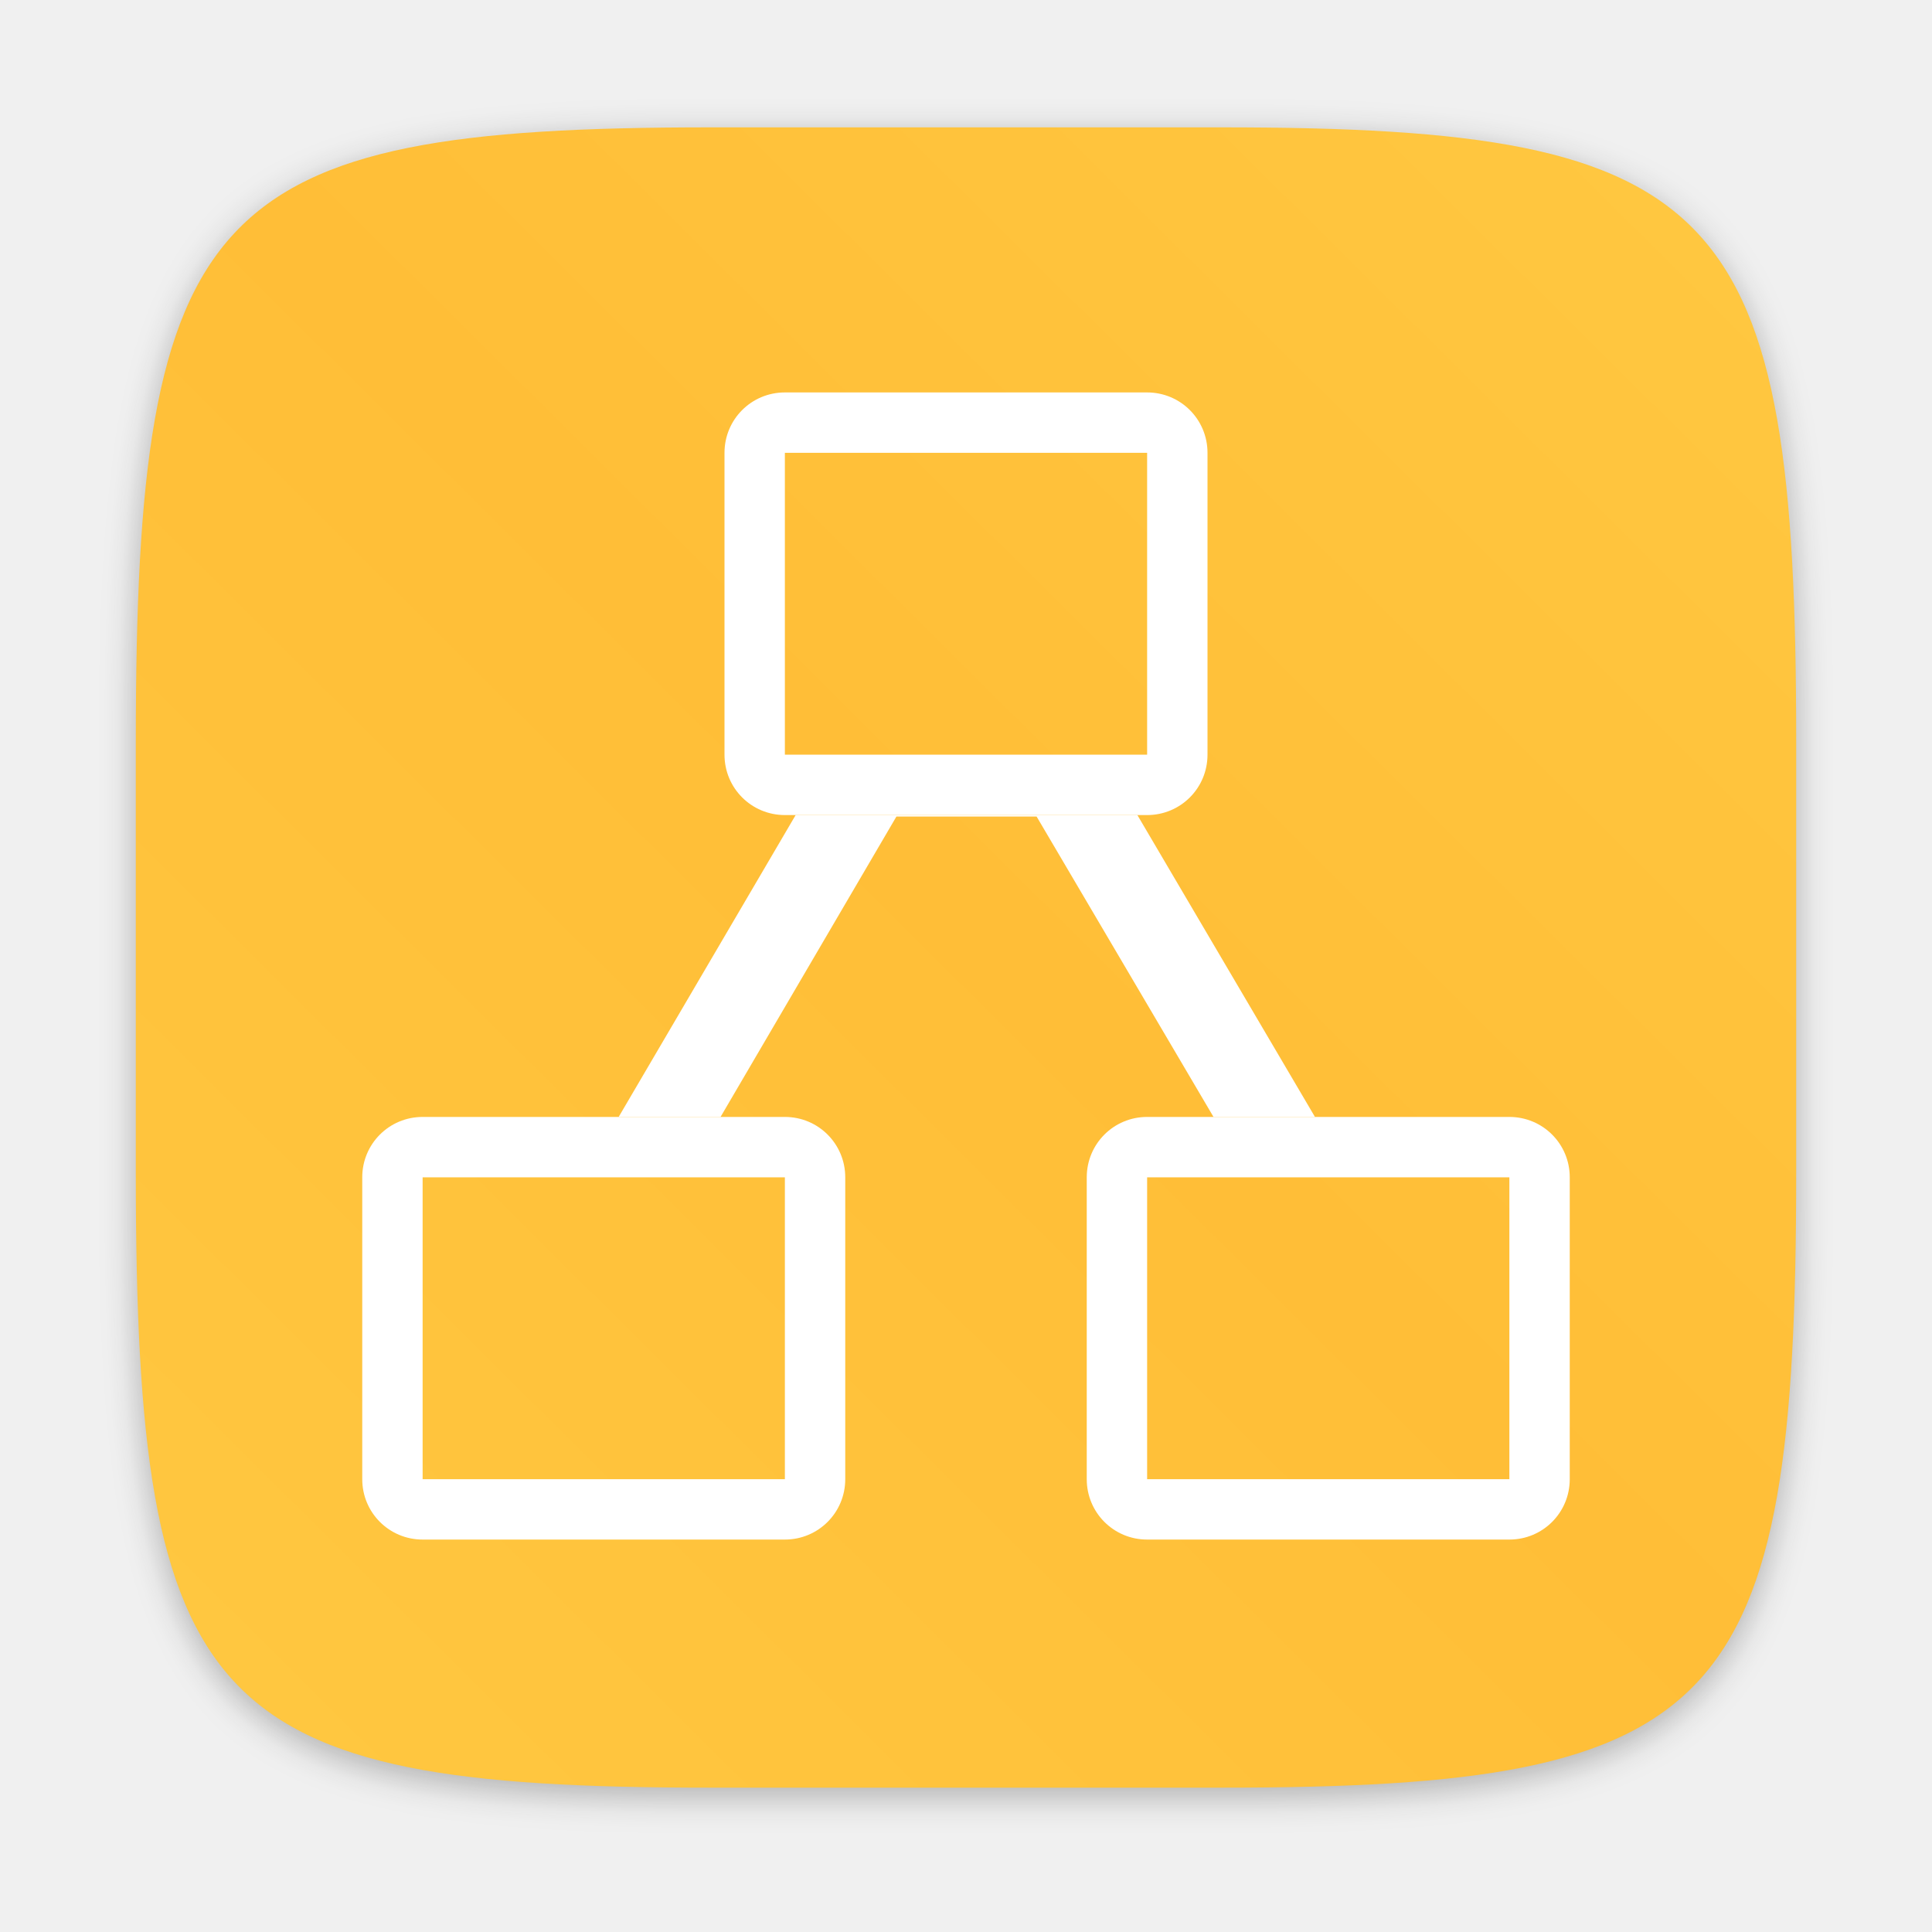
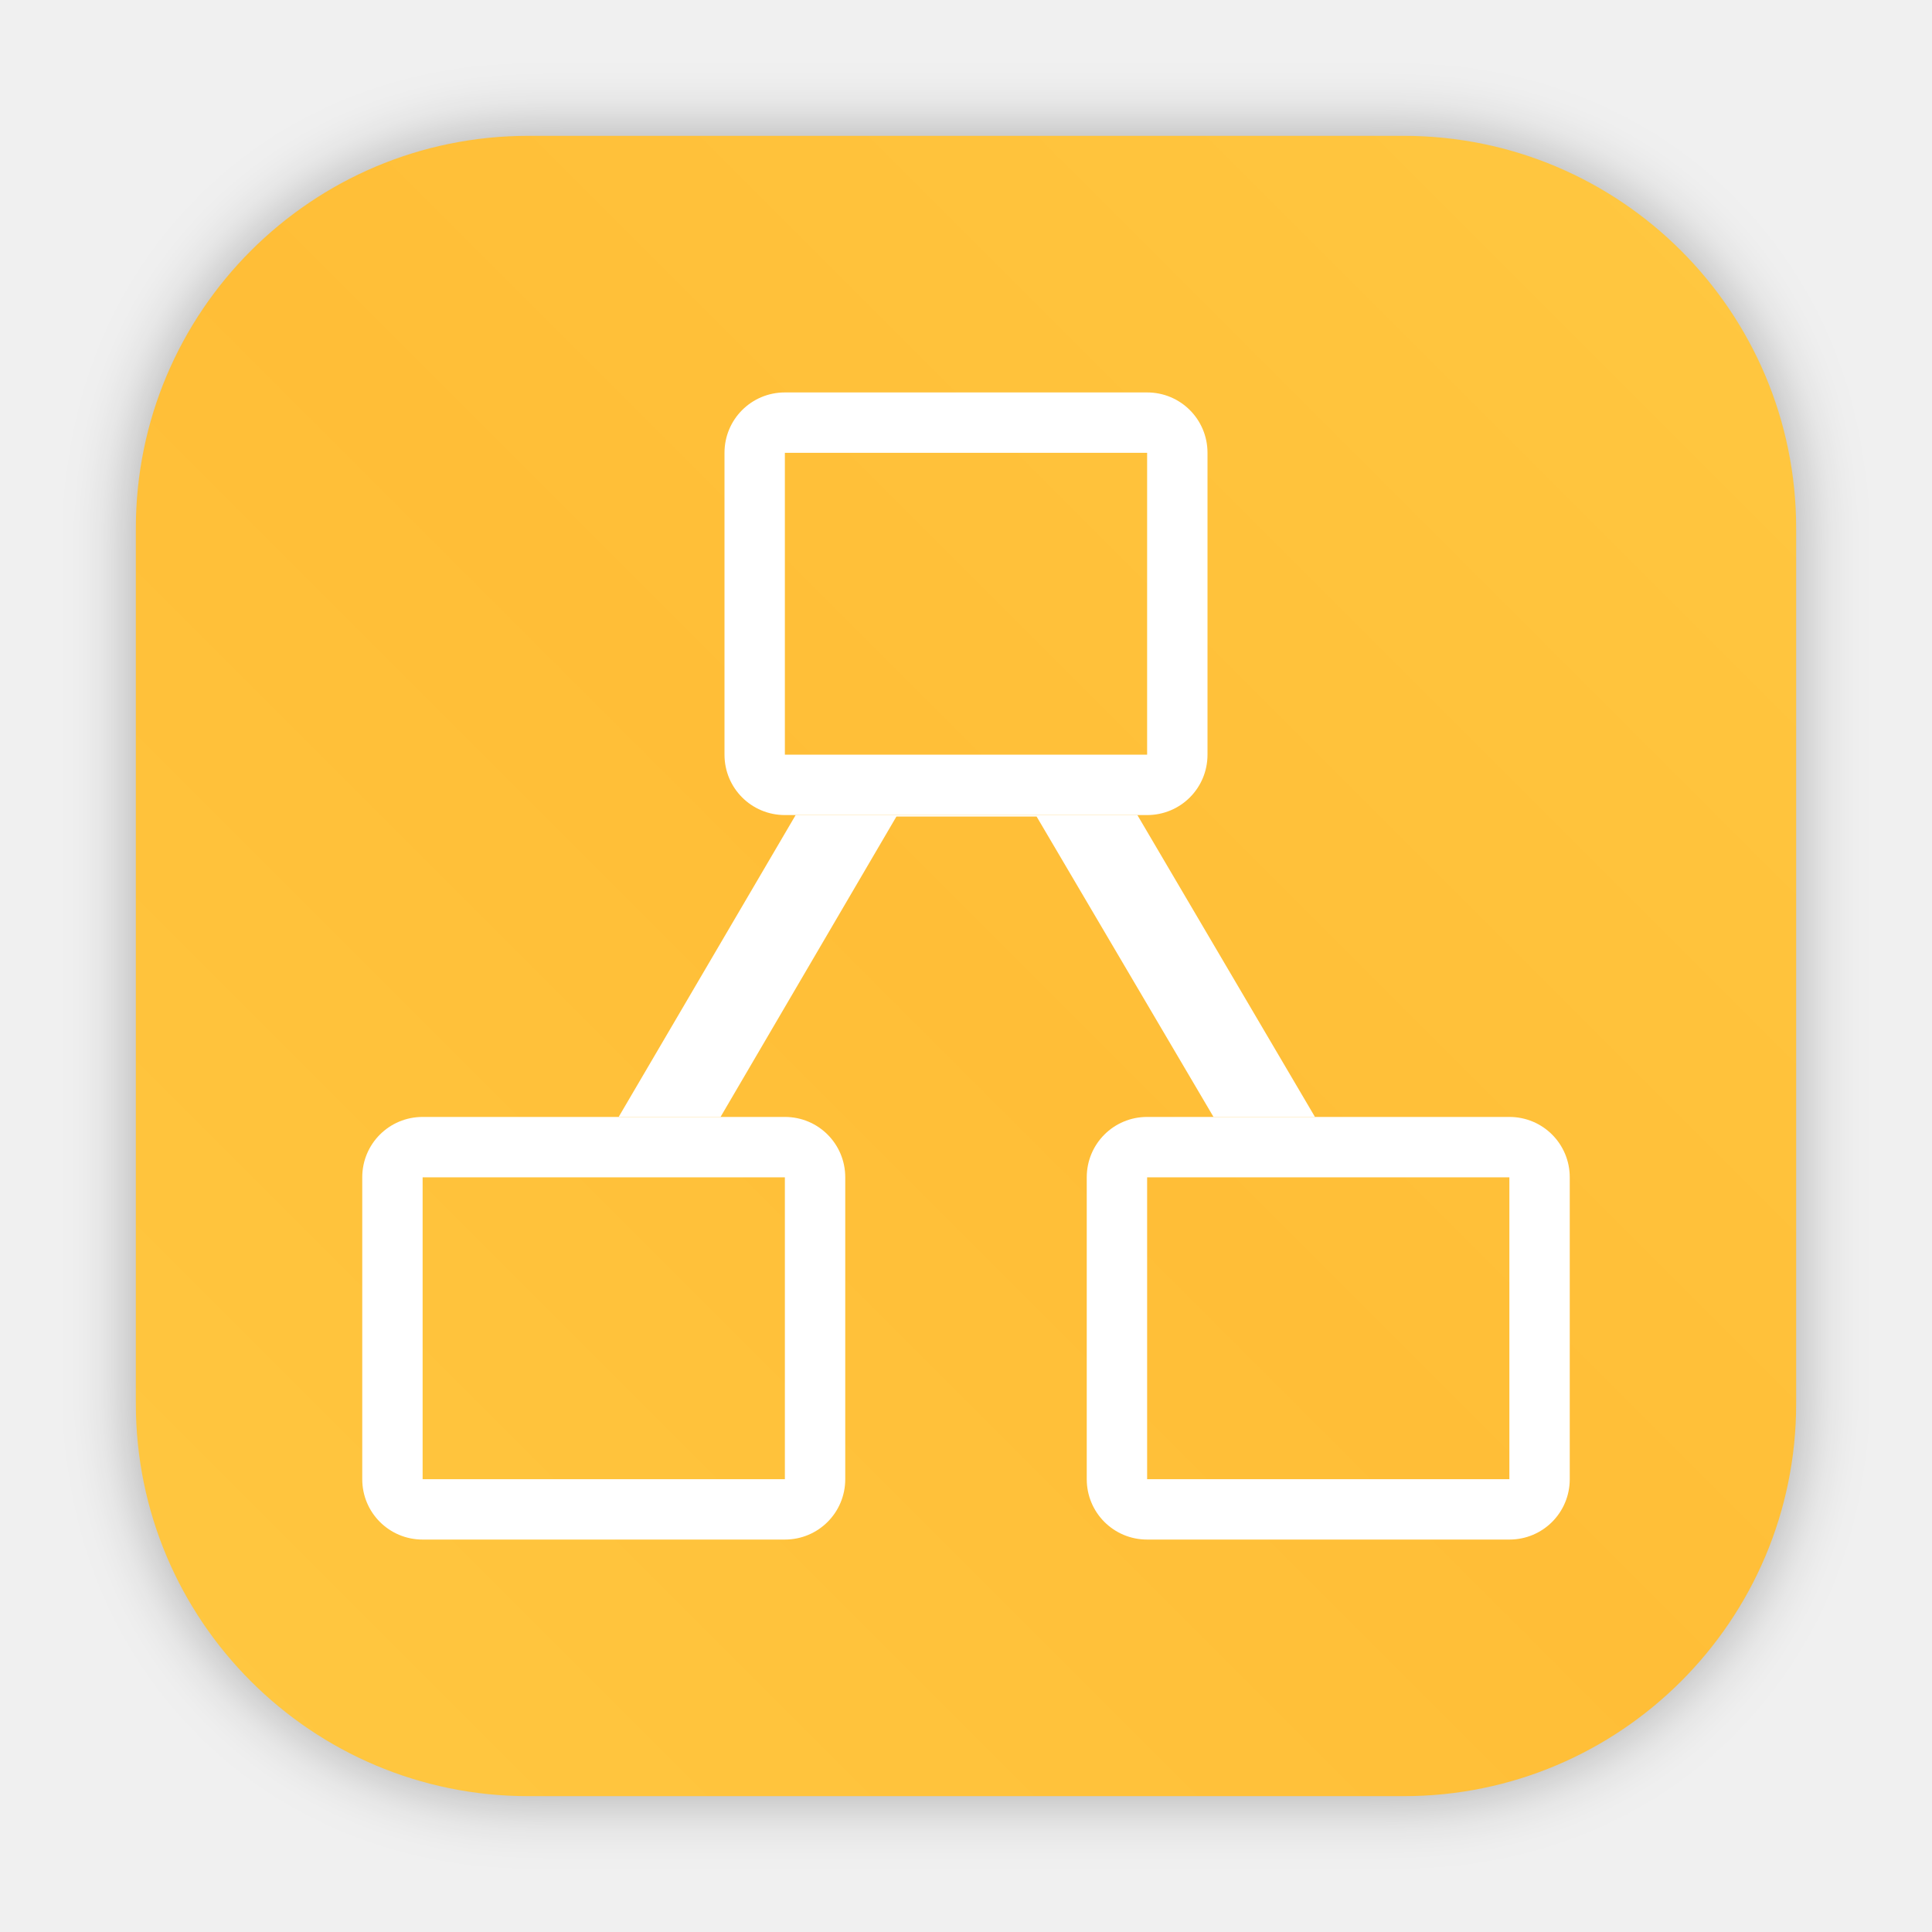
<svg xmlns="http://www.w3.org/2000/svg" width="64" height="64" version="1.1" viewBox="0 0 64 64" id="svg43">
  <defs id="defs9">
    <linearGradient id="a-3" x1="-6.147" x2="-6.147" y1="-137.82" y2="-100.78" gradientTransform="matrix(2.0044,0,0,2.0044,123.77,261.85)" gradientUnits="userSpaceOnUse">
      <stop stop-color="#ffbe14" offset="0" id="stop4" />
      <stop stop-color="#ff8214" offset="1" id="stop6" />
    </linearGradient>
    <filter color-interpolation-filters="sRGB" height="1.048" width="1.048" y="-.024" x="-.024" id="filter2761">
      <feGaussianBlur id="feGaussianBlur854" stdDeviation="0.146" />
    </filter>
-     <linearGradient gradientUnits="userSpaceOnUse" gradientTransform="matrix(3.7796,0,0,3.7796,-0.00319545,0.250372)" y2="1.17" y1="15.576" x2="15.65" x1="1.331" id="linearGradient1024">
+     <linearGradient gradientUnits="userSpaceOnUse" gradientTransform="matrix(3.7796,0,0,3.7796,1.000049,-8.811346)" y2="1.17" y1="15.576" x2="15.65" x1="1.331" id="linearGradient1024">
      <stop id="stop857" offset="0" stop-color="#ffc841" />
      <stop id="stop859" offset=".517" stop-color="#ffbe37" />
      <stop id="stop861" offset="1" stop-color="#ffc841" />
+     </linearGradient>
+     <filter id="filter2761-6" x="-.024" y="-.024" width="1.048" height="1.048" color-interpolation-filters="sRGB">
+       <feGaussianBlur stdDeviation="0.146" id="feGaussianBlur4" />
+     </filter>
+     <linearGradient id="linearGradient1024-7" x1="1.331" x2="15.65" y1="15.576" y2="1.17" gradientTransform="matrix(3.7796,0,0,3.7796,-1.773983,-8.880215)" gradientUnits="userSpaceOnUse">
+       <stop stop-color="#ffc841" offset="0" id="stop7" />
+       <stop stop-color="#ffbe37" offset=".517" id="stop9" />
+       <stop stop-color="#ffc841" offset="1" id="stop11" />
+     </linearGradient>
+     <linearGradient id="f-5" x1="-6.147" x2="-6.147" y1="-137.82" y2="-100.78" gradientTransform="matrix(2.0044,0,0,2.0044,-42.74758,249.6374)" gradientUnits="userSpaceOnUse">
+       <stop stop-color="#14dc78" offset="0" id="stop840" />
+       <stop stop-color="#14a03c" offset="1" id="stop842" />
+     </linearGradient>
+     <filter id="filter2076" x="-0.048" y="-0.048" width="1.096" height="1.096" color-interpolation-filters="sRGB">
+       <feGaussianBlur stdDeviation="1.1" id="feGaussianBlur161" />
+     </filter>
+     <linearGradient id="linearGradient2070" x1="145" x2="200" y1="59" y2="4" gradientTransform="translate(-140.5,0.5000008)" gradientUnits="userSpaceOnUse">
+       <stop stop-color="#ffc841" offset="0" id="stop154" />
+       <stop stop-color="#ffbe37" offset=".492" id="stop156" />
+       <stop stop-color="#ffc841" offset="1" id="stop158" />
    </linearGradient>
  </defs>
  <style type="text/css" id="style11">.st0{fill:#F08705;}
	.st1{fill:#DF6C0C;}
	.st2{fill:#FFFFFF;}
	.st3{fill:#333333;}</style>
+   <rect x="4.5" y="4.5" width="55" height="55" rx="13.002" ry="13.002" filter="url(#filter2076)" opacity="0.3" id="rect170" />
+   <rect x="4.5" y="4.5" width="55" height="55" rx="13.002" ry="13.002" fill="url(#linearGradient2070)" id="rect172" style="fill:url(#linearGradient2070)" />
  <circle cx="-1168.4" cy="-1251.4" r="0" fill="#5e4aa6" id="circle13" />
  <circle cx="-68.875" cy="14.092" r="0" fill="#5e4aa6" fill-rule="evenodd" id="circle15" />
-   <path style="opacity:0.3;fill:#141414;filter:url(#filter2761);enable-background:new" transform="matrix(3.7796,0,0,3.7796,-0.00319545,0.530862)" d="m 10.709,1.05 c 4.405,0 5.035,0.673 5.035,5.388 v 3.776 c 0,4.715 -0.63,5.388 -5.035,5.388 H 6.226 c -4.405,0 -5.035,-0.673 -5.035,-5.388 V 6.438 c 0,-4.715 0.63,-5.388 5.035,-5.388 z" id="path866" />
-   <path style="fill:url(#linearGradient1024);stroke-width:3.78;enable-background:new" d="m 40.473,4.219 c 16.649,0 19.028,2.543 19.028,20.364 v 14.272 c 0,17.822 -2.379,20.364 -19.028,20.364 h -16.945 c -16.649,0 -19.029,-2.543 -19.029,-20.364 v -14.272 c 0,-17.822 2.379,-20.364 19.029,-20.364 z" id="path868" />
  <g id="g41" style="fill:#ffffff">
    <path d="m 26.357,27 -5.863,10 h 3.375 l 5.826,-9.951 h 4.644 L 40.199,37 h 3.361 L 37.677,27 Z" id="path33" style="stroke-width:0.334" />
    <path d="m 26,13 c -1.108,0 -2,0.892 -2,2 v 10 c 0,1.108 0.892,2 2,2 h 12 c 1.108,0 2,-0.892 2,-2 V 15 c 0,-1.108 -0.892,-2 -2,-2 z m 0,2 H 38 V 25 H 26 Z" style="paint-order:stroke fill markers" id="path35" />
    <path d="m 14,37 c -1.108,0 -2,0.892 -2,2 v 10 c 0,1.108 0.892,2 2,2 h 12 c 1.108,0 2,-0.892 2,-2 V 39 c 0,-1.108 -0.892,-2 -2,-2 z m 0,2 H 26 V 49 H 14 Z" style="paint-order:stroke fill markers" id="path37" />
    <path d="m 38,37 c -1.108,0 -2,0.892 -2,2 v 10 c 0,1.108 0.892,2 2,2 h 12 c 1.108,0 2,-0.892 2,-2 V 39 c 0,-1.108 -0.892,-2 -2,-2 z m 0,2 H 50 V 49 H 38 Z" style="paint-order:stroke fill markers" id="path39" />
  </g>
+   <circle cx="-1232.575" cy="-1275.477" r="0" fill="#5e4aa6" id="circle16" />
+   <circle cx="-133.051" cy="-9.985" r="0" fill="#5e4aa6" fill-rule="evenodd" id="circle18" />
+   <circle cx="-141.639" cy="-12.426" fill="url(#a)" r="0" id="circle4299" style="fill:url(#a);stroke-width:1.501" />
+   <circle cx="-1488.985" cy="-1298.093" r="0" fill="#5e4aa6" id="circle847" />
+   <g fill="#5e4aa6" id="g859" transform="translate(-240.2846,-56.49351)">
+     <circle cx="-149.15" cy="23.855" r="0" fill-rule="evenodd" id="circle853" />
+     <circle cx="-1150.9" cy="-1256.6" r="0" id="circle855" />
+     <circle cx="-51.327" cy="8.874" r="0" fill-rule="evenodd" id="circle857" />
+   </g>
</svg>
